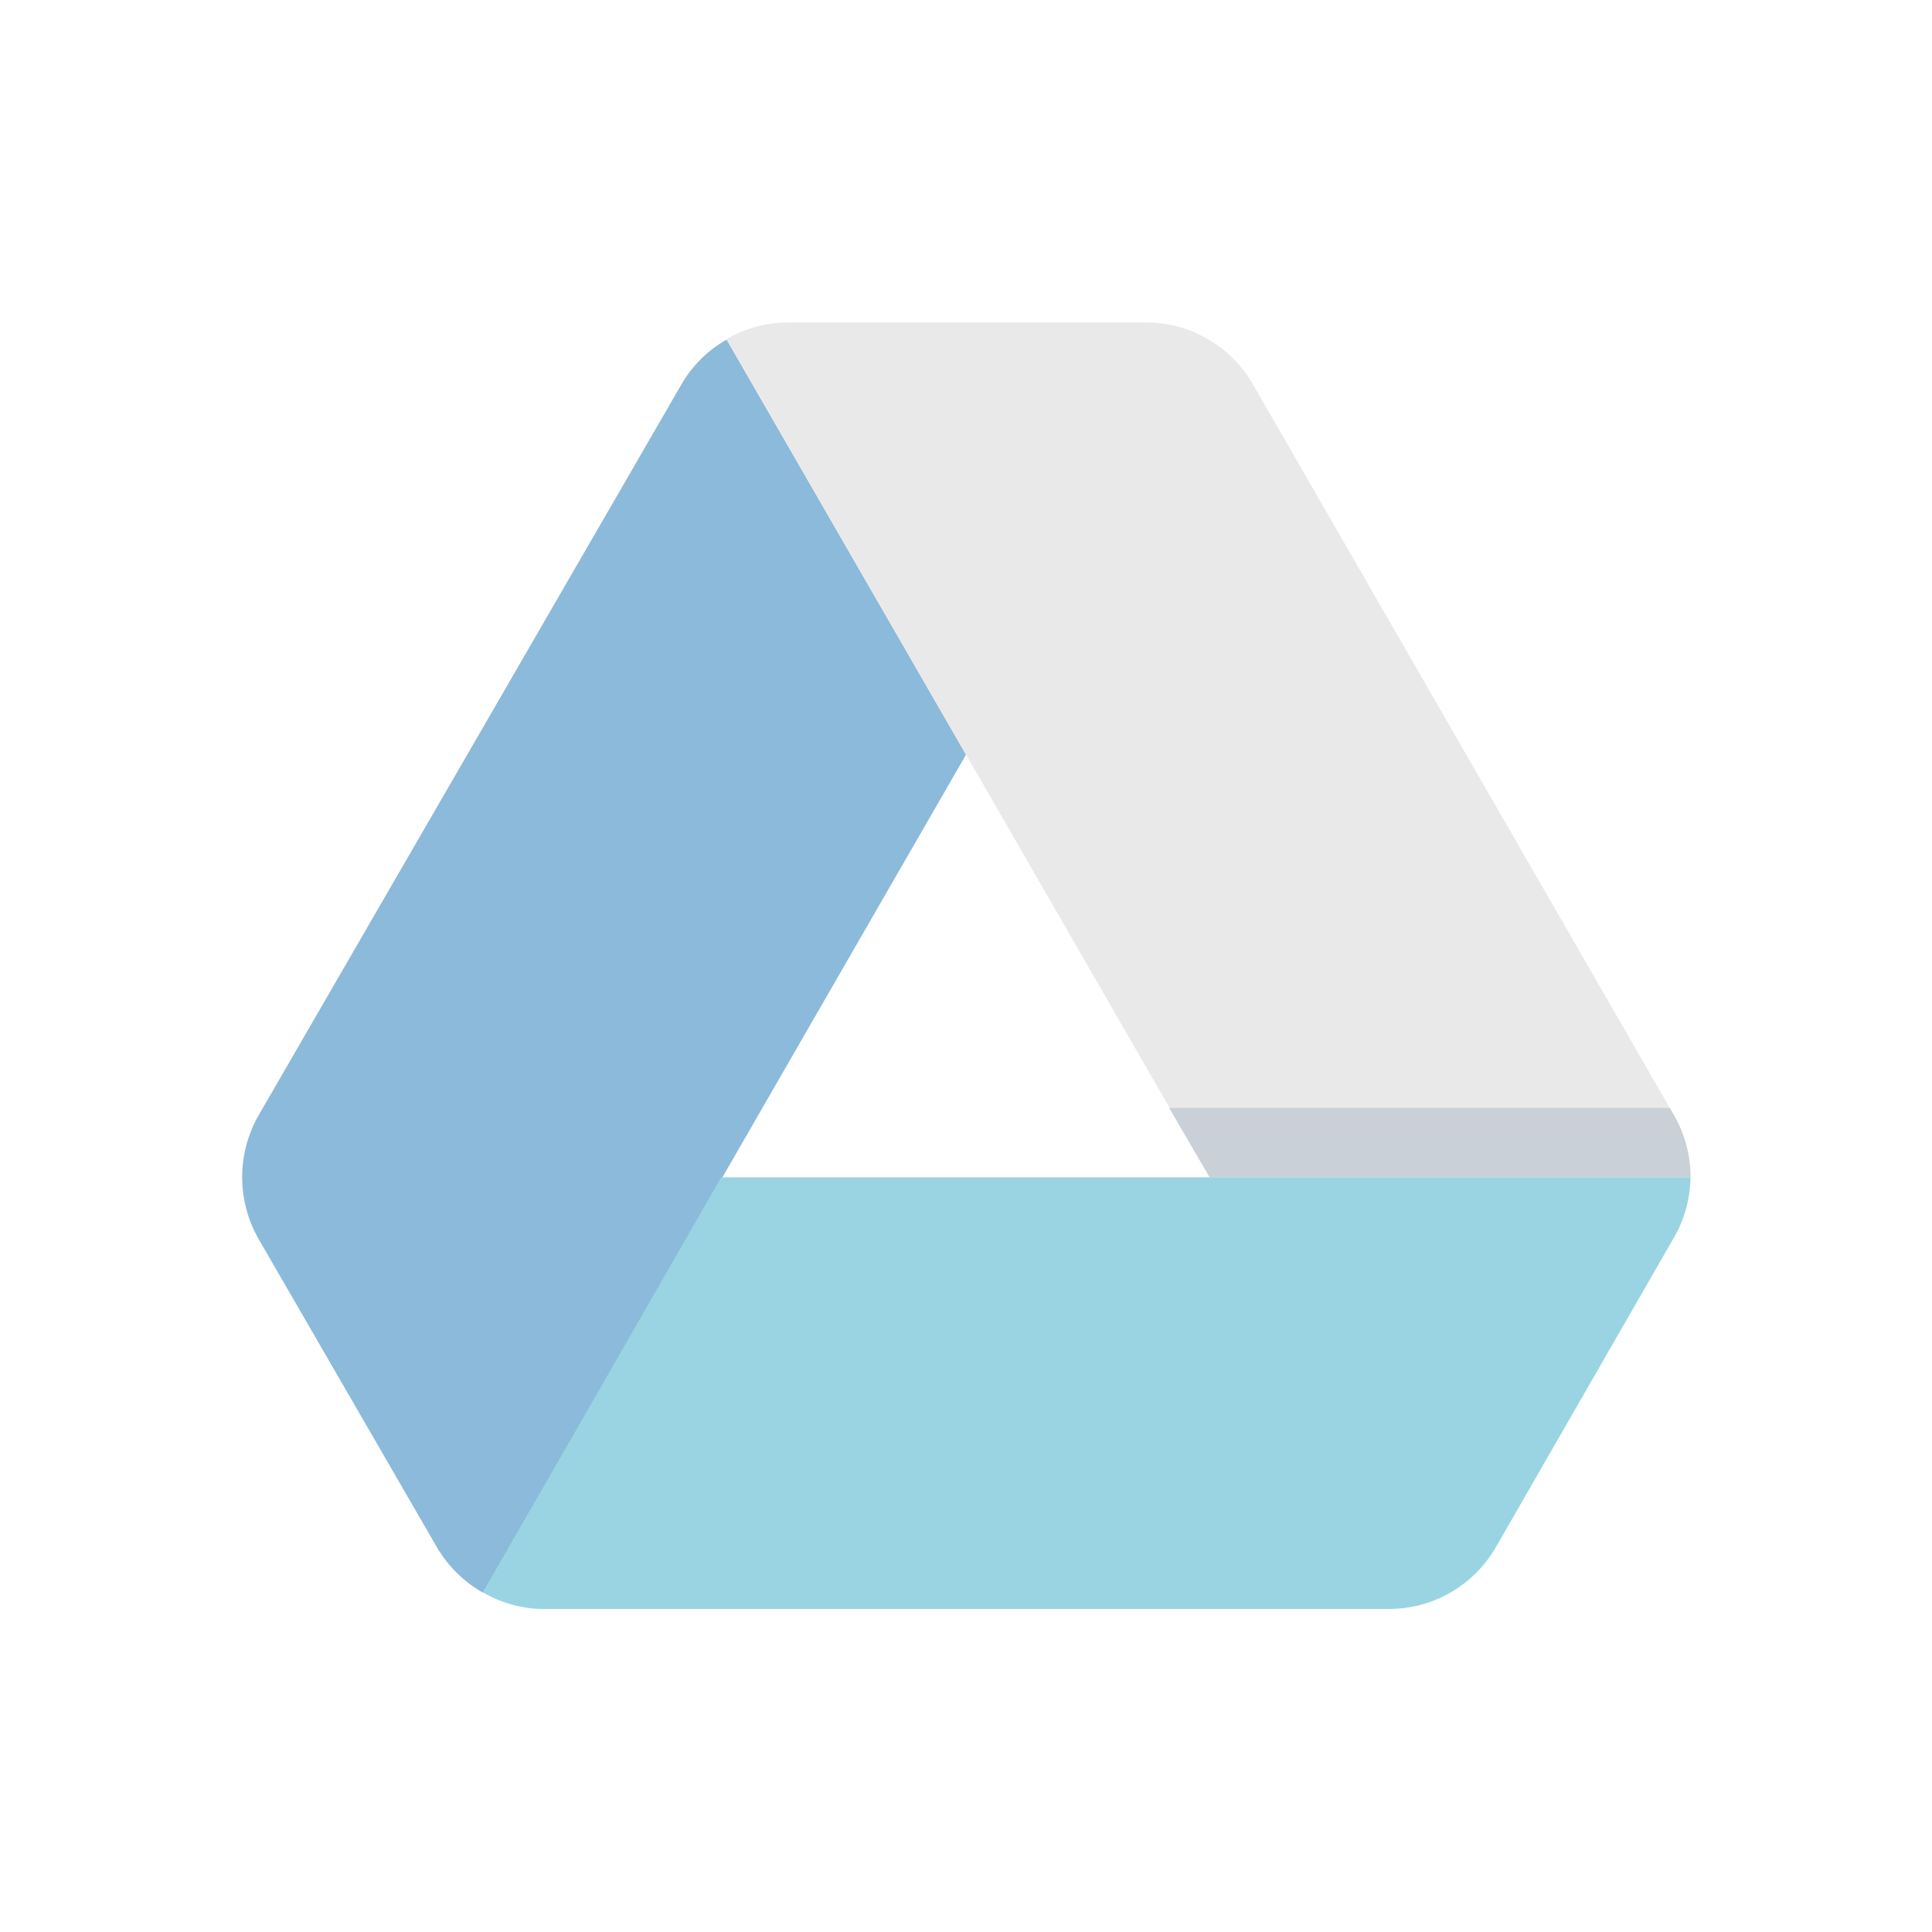
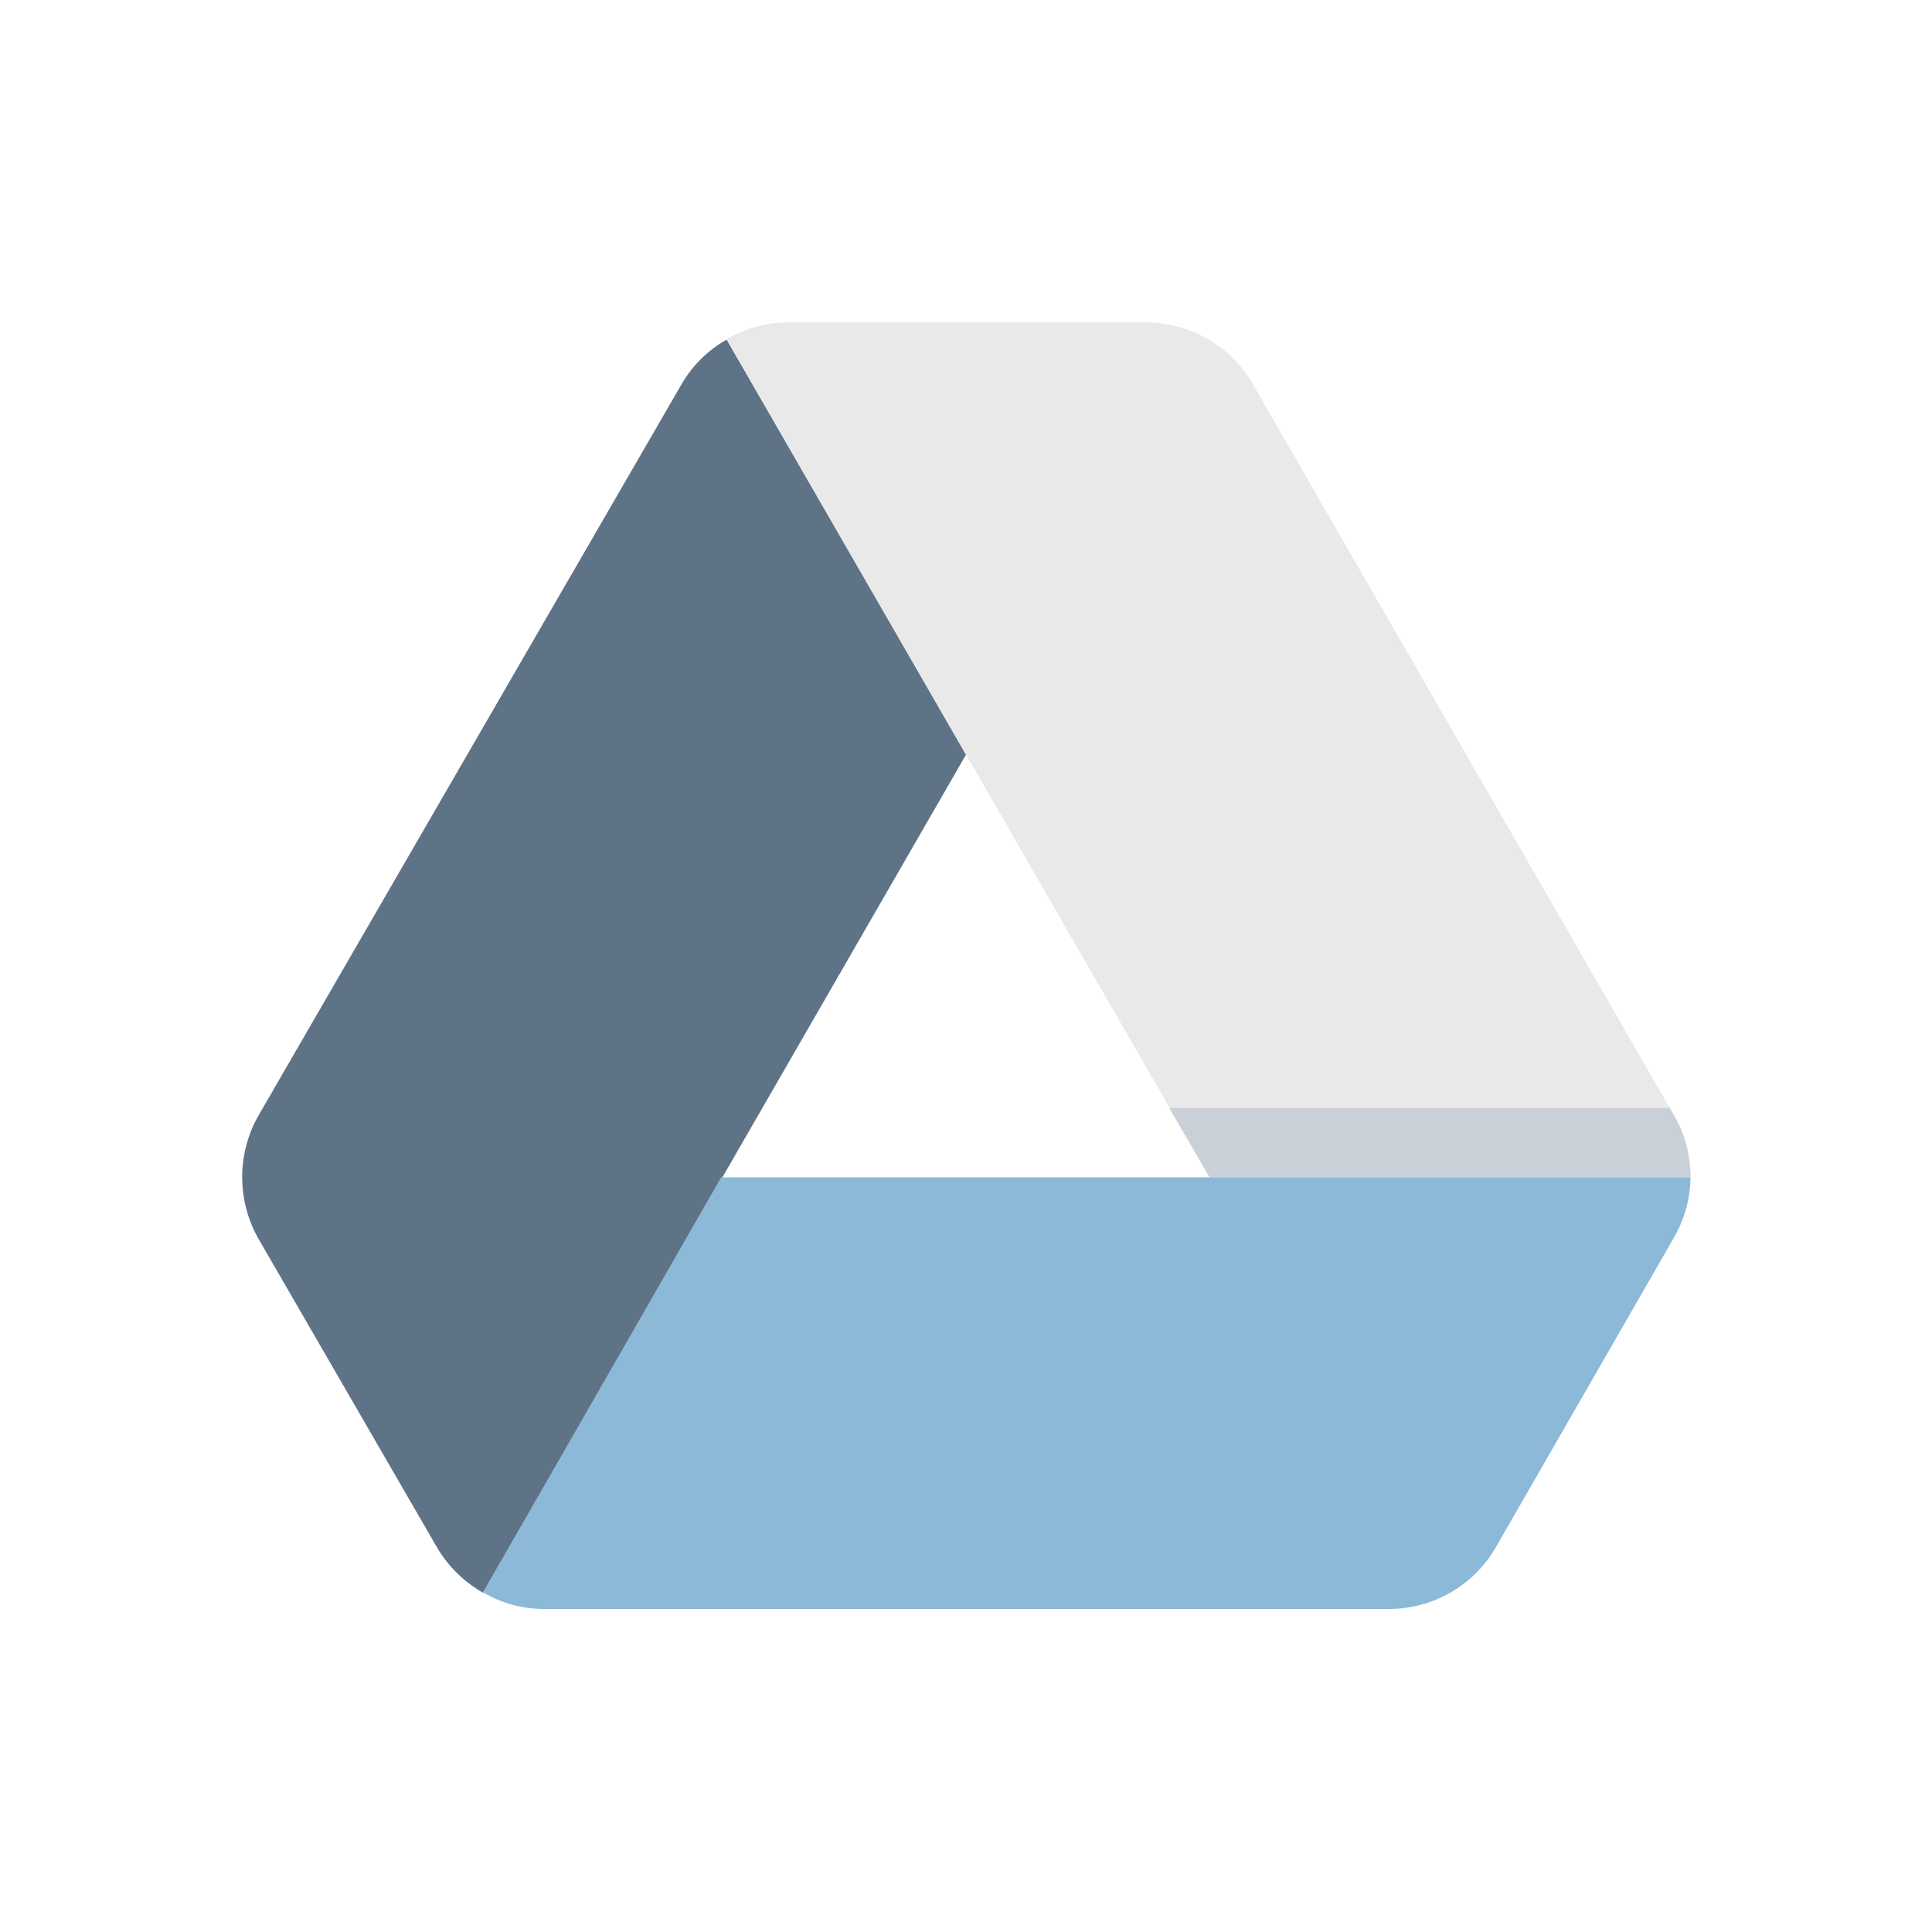
<svg xmlns="http://www.w3.org/2000/svg" data-name="Layer 1" id="Layer_1" viewBox="0 0 64 64">
  <defs>
-     <style>.cls-1{fill:#8cbada;}.cls-2{fill:#e9e9e9;}.cls-3{fill:#cad0d8;}.cls-4{fill:#9ad4e2;}</style>
+     <style>.cls-1{fill:#5f7387;}.cls-2{fill:#e9e9e9;}.cls-3{fill:#cad0d8;}.cls-4{fill:#8db9d9;}</style>
  </defs>
  <path class="cls-1" d="M32,25,24.07,11.25a4,4,0,0,0-1.5,1.49l-14,24.2a4.13,4.13,0,0,0,0,4.11l5.9,10.2A4.13,4.13,0,0,0,16,52.76Z" />
  <path class="cls-2" d="M40.07,39,56,39a4.11,4.11,0,0,0-.55-2.06L41.51,12.74A4.09,4.09,0,0,0,38,10.68H26.12a4.11,4.11,0,0,0-2.05.55Z" />
  <path class="cls-3" d="M40.07,39,56,39a4.11,4.11,0,0,0-.55-2.06l-.14-.24H38.73Z" />
  <path class="cls-4" d="M56,39H23.89L16,52.75A4,4,0,0,0,18,53.3l28,0a4.09,4.09,0,0,0,3.56-2.06L55.45,41A4.07,4.07,0,0,0,56,39Z" />
</svg>
